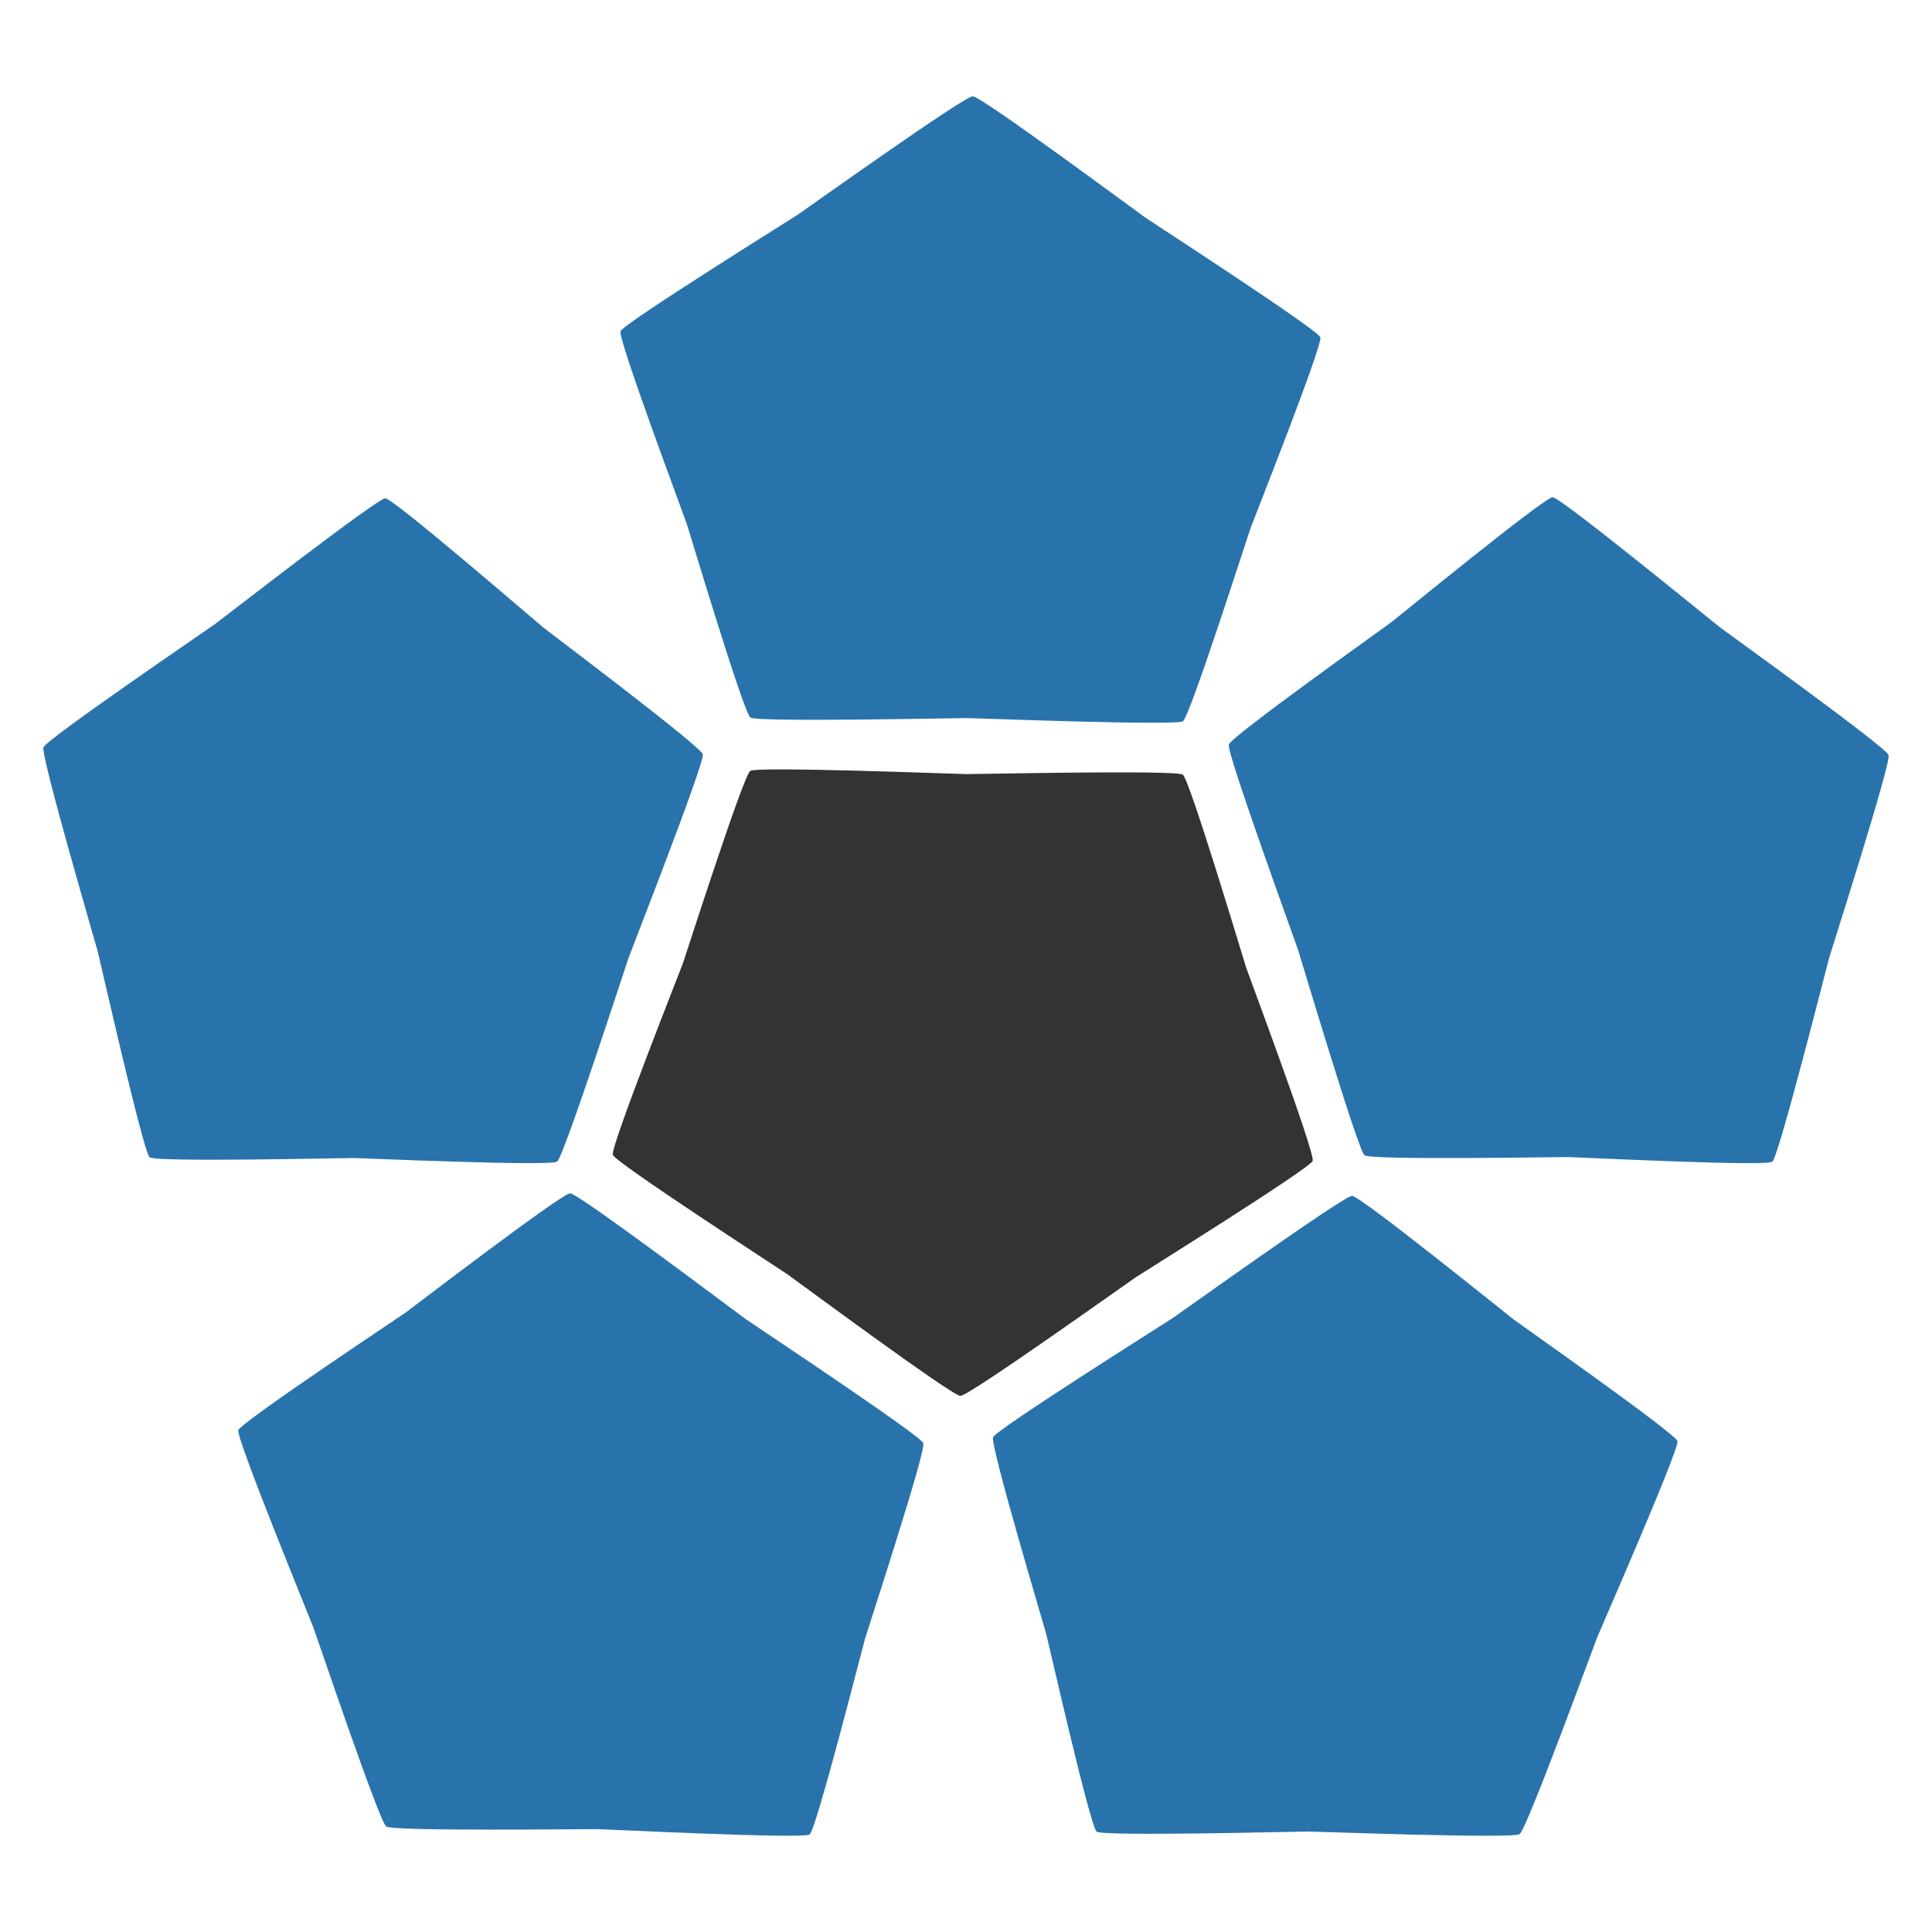
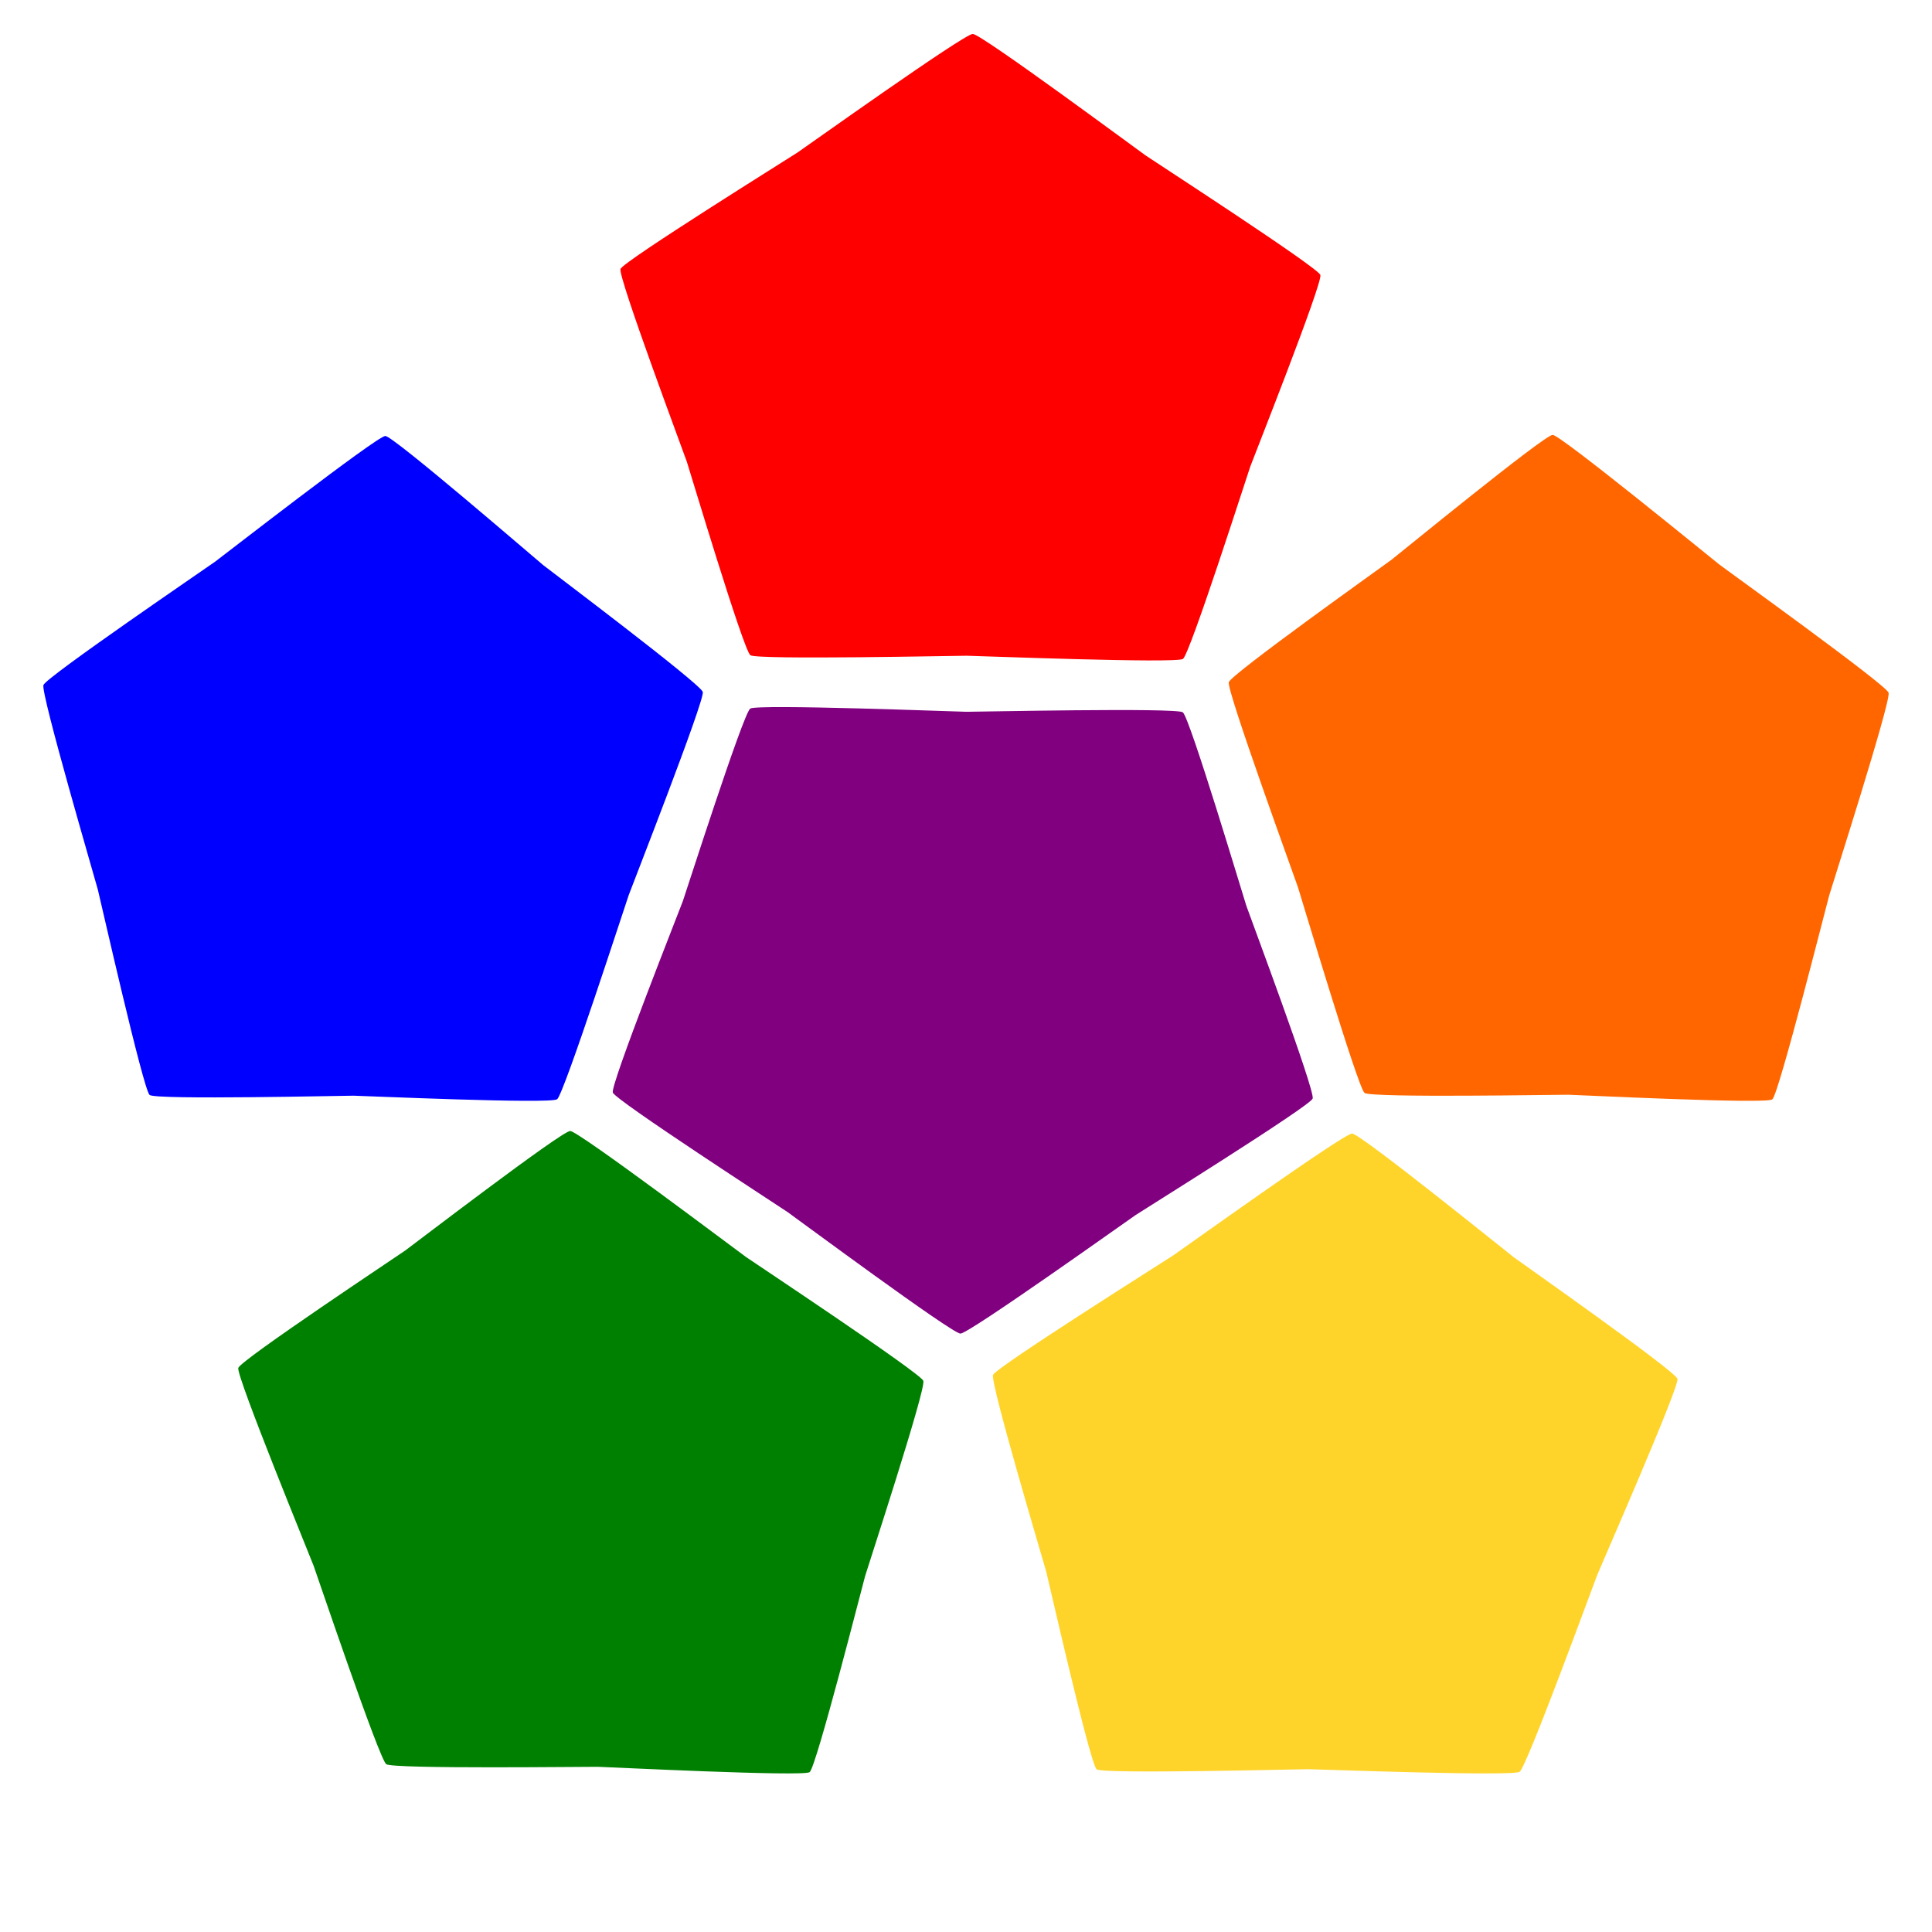
<svg xmlns="http://www.w3.org/2000/svg" width="620" height="620" viewBox="0 0 620 620" id="svg2" version="1.1">
  <defs id="defs4" />
-   <g id="layer1" transform="translate(0,-432.3622)">
-     <g id="g4169" transform="matrix(0.9165847,0,0,0.9165847,-37.29122,130.8949)">
-       <path transform="matrix(-0.1881871,0.5507143,-0.5882289,-0.1761853,586.199,369.7569)" d="m 285.714,466.648 c -4.875,-0.067 -93.802,-71.15 -97.707,-74.07 -3.905,-2.92 -97.239,-68.109 -98.682,-72.767 -1.443,-4.657 38.682,-111.198 40.252,-115.814 1.57,-4.616 34.727,-113.527 38.711,-116.338 3.983,-2.812 117.709,2.426 122.584,2.493 4.875,0.067 118.702,-2.054 122.606,0.866 3.905,2.92 34.067,112.698 35.51,117.355 1.443,4.657 38.634,112.257 37.064,116.873 -1.57,4.616 -96.655,67.225 -100.638,70.036 -3.983,2.812 -94.824,71.433 -99.7,71.366 z" id="path4136" style="fill:#2973ac;fill-opacity:1;stroke:none;stroke-width:10;stroke-linecap:butt;stroke-linejoin:bevel;stroke-miterlimit:4;stroke-dasharray:none;stroke-opacity:1;image-rendering:auto" />
-       <path style="fill:#2973ac;fill-opacity:1;stroke:none;stroke-width:10;stroke-linecap:butt;stroke-linejoin:bevel;stroke-miterlimit:4;stroke-dasharray:none;stroke-opacity:1;image-rendering:auto" id="path4140" d="m 285.714,466.648 c -4.875,-0.067 -93.802,-71.15 -97.707,-74.07 -3.905,-2.92 -97.239,-68.109 -98.682,-72.767 -1.443,-4.657 38.682,-111.198 40.252,-115.814 1.57,-4.616 34.727,-113.527 38.711,-116.338 3.983,-2.812 117.709,2.426 122.584,2.493 4.875,0.067 118.702,-2.054 122.606,0.866 3.905,2.92 34.067,112.698 35.51,117.355 1.443,4.657 38.634,112.257 37.064,116.873 -1.57,4.616 -96.655,67.225 -100.638,70.036 -3.983,2.812 -94.824,71.433 -99.7,71.366 z" transform="matrix(-0.5819793,-8.4647799e-4,-0.02259507,-0.6136318,761.1197,789.5731)" />
-       <path style="fill:#2973ac;fill-opacity:1;stroke:none;stroke-width:10;stroke-linecap:butt;stroke-linejoin:bevel;stroke-miterlimit:4;stroke-dasharray:none;stroke-opacity:1;image-rendering:auto" id="path4142" d="m 285.714,466.648 c -4.875,-0.067 -93.802,-71.15 -97.707,-74.07 -3.905,-2.92 -97.239,-68.109 -98.682,-72.767 -1.443,-4.657 38.682,-111.198 40.252,-115.814 1.57,-4.616 34.727,-113.527 38.711,-116.338 3.983,-2.812 117.709,2.426 122.584,2.493 4.875,0.067 118.702,-2.054 122.606,0.866 3.905,2.92 34.067,112.698 35.51,117.355 1.443,4.657 38.634,112.257 37.064,116.873 -1.57,4.616 -96.655,67.225 -100.638,70.036 -3.983,2.812 -94.824,71.433 -99.7,71.366 z" transform="matrix(0.4582634,0.3587412,-0.3597367,0.4976385,130.0069,399.3694)" />
-       <path transform="matrix(0.4687473,-0.3449298,0.3825873,0.4802932,11.6872,845.6052)" d="m 285.714,466.648 c -4.875,-0.067 -93.802,-71.15 -97.707,-74.07 -3.905,-2.92 -97.239,-68.109 -98.682,-72.767 -1.443,-4.657 38.682,-111.198 40.252,-115.814 1.57,-4.616 34.727,-113.527 38.711,-116.338 3.983,-2.812 117.709,2.426 122.584,2.493 4.875,0.067 118.702,-2.054 122.606,0.866 3.905,2.92 34.067,112.698 35.51,117.355 1.443,4.657 38.634,112.257 37.064,116.873 -1.57,4.616 -96.655,67.225 -100.638,70.036 -3.983,2.812 -94.824,71.433 -99.7,71.366 z" id="path4144" style="fill:#2973ac;fill-opacity:1;stroke:none;stroke-width:10;stroke-linecap:butt;stroke-linejoin:bevel;stroke-miterlimit:4;stroke-dasharray:none;stroke-opacity:1;image-rendering:auto" />
-       <path style="fill:#333333;fill-opacity:1;stroke:none;stroke-width:10;stroke-linecap:butt;stroke-linejoin:bevel;stroke-miterlimit:4;stroke-dasharray:none;stroke-opacity:1;image-rendering:auto" id="path4146" d="m 285.714,466.648 c -4.875,-0.067 -93.802,-71.15 -97.707,-74.07 -3.905,-2.92 -97.239,-68.109 -98.682,-72.767 -1.443,-4.657 38.682,-111.198 40.252,-115.814 1.57,-4.616 34.727,-113.527 38.711,-116.338 3.983,-2.812 117.709,2.426 122.584,2.493 4.875,0.067 118.702,-2.054 122.606,0.866 3.905,2.92 34.067,112.698 35.51,117.355 1.443,4.657 38.634,112.257 37.064,116.873 -1.57,4.616 -96.655,67.225 -100.638,70.036 -3.983,2.812 -94.824,71.433 -99.7,71.366 z" transform="matrix(0.1881871,-0.5507143,0.5882289,0.1761853,172.0069,810.4804)" />
-       <path style="fill:#2973ac;fill-opacity:1;stroke:none;stroke-width:10;stroke-linecap:butt;stroke-linejoin:bevel;stroke-miterlimit:4;stroke-dasharray:none;stroke-opacity:1;image-rendering:auto" id="path4148" d="m 285.714,466.648 c -4.875,-0.067 -93.802,-71.15 -97.707,-74.07 -3.905,-2.92 -97.239,-68.109 -98.682,-72.767 -1.443,-4.657 38.682,-111.198 40.252,-115.814 1.57,-4.616 34.727,-113.527 38.711,-116.338 3.983,-2.812 117.709,2.426 122.584,2.493 4.875,0.067 118.702,-2.054 122.606,0.866 3.905,2.92 34.067,112.698 35.51,117.355 1.443,4.657 38.634,112.257 37.064,116.873 -1.57,4.616 -96.655,67.225 -100.638,70.036 -3.983,2.812 -94.824,71.433 -99.7,71.366 z" transform="matrix(-0.1559233,-0.5607036,0.5848733,-0.1870233,399.6147,1080.954)" />
+   <g id="layer2" style="display:none">
+     <g id="g4162" transform="translate(-683.7081,-345.5622)">
+       <rect y="449.062" x="683.708" height="103.3" width="620" id="rect4148" style="fill:#ff6600;fill-opacity:1;stroke:none;stroke-width:10;stroke-linecap:butt;stroke-linejoin:bevel;stroke-miterlimit:4;stroke-dasharray:none;stroke-opacity:1" />
+       <rect style="fill:#ff0000;fill-opacity:1;stroke:none;stroke-width:10;stroke-linecap:butt;stroke-linejoin:bevel;stroke-miterlimit:4;stroke-dasharray:none;stroke-opacity:1" id="rect4152" width="620" height="103.3" x="683.708" y="345.762" />
+       <rect style="fill:#ffcc00;fill-opacity:1;stroke:none;stroke-width:10;stroke-linecap:butt;stroke-linejoin:bevel;stroke-miterlimit:4;stroke-dasharray:none;stroke-opacity:1" id="rect4154" width="620" height="103.3" x="683.708" y="552.362" />
+       <rect y="655.662" x="683.708" height="103.3" width="620" id="rect4156" style="fill:#008000;fill-opacity:1;stroke:none;stroke-width:10;stroke-linecap:butt;stroke-linejoin:bevel;stroke-miterlimit:4;stroke-dasharray:none;stroke-opacity:1" />
+       <rect style="fill:#0000ff;fill-opacity:1;stroke:none;stroke-width:10;stroke-linecap:butt;stroke-linejoin:bevel;stroke-miterlimit:4;stroke-dasharray:none;stroke-opacity:1" id="rect4158" width="620" height="103.3" x="683.708" y="758.962" />
+       <rect y="862.262" x="683.708" height="103.3" width="620" id="rect4160" style="fill:#800080;fill-opacity:1;stroke:none;stroke-width:10;stroke-linecap:butt;stroke-linejoin:bevel;stroke-miterlimit:4;stroke-dasharray:none;stroke-opacity:1" />
    </g>
  </g>
+   <g id="layer1" transform="translate(0,-432.3622)" style="display:inline">
+     <path style="fill:#ff0000;fill-opacity:1;stroke:none;stroke-width:10;stroke-linecap:butt;stroke-linejoin:bevel;stroke-miterlimit:4;stroke-dasharray:none;stroke-opacity:1;image-rendering:auto" id="path4136" d="m 285.714,466.648 c -4.875,-0.067 -93.802,-71.15 -97.707,-74.07 -3.905,-2.92 -97.239,-68.109 -98.682,-72.767 -1.443,-4.657 38.682,-111.198 40.252,-115.814 1.57,-4.616 34.727,-113.527 38.711,-116.338 3.983,-2.812 117.709,2.426 122.584,2.493 4.875,0.067 118.702,-2.054 122.606,0.866 3.905,2.92 34.067,112.698 35.51,117.355 1.443,4.657 38.634,112.257 37.064,116.873 -1.57,4.616 -96.655,67.225 -100.638,70.036 -3.983,2.812 -94.824,71.433 -99.7,71.366 z" transform="matrix(-0.1724894,0.5047763,-0.5391616,-0.1614888,500.0098,449.8084)" />
+     <path transform="matrix(-0.5334333,-7.7586873e-4,-0.02071029,-0.5624455,660.3395,834.6055)" d="m 285.714,466.648 c -4.875,-0.067 -93.802,-71.15 -97.707,-74.07 -3.905,-2.92 -97.239,-68.109 -98.682,-72.767 -1.443,-4.657 38.682,-111.198 40.252,-115.814 1.57,-4.616 34.727,-113.527 38.711,-116.338 3.983,-2.812 117.709,2.426 122.584,2.493 4.875,0.067 118.702,-2.054 122.606,0.866 3.905,2.92 34.067,112.698 35.51,117.355 1.443,4.657 38.634,112.257 37.064,116.873 -1.57,4.616 -96.655,67.225 -100.638,70.036 -3.983,2.812 -94.824,71.433 -99.7,71.366 z" id="path4140" style="fill:#ff6600;fill-opacity:1;stroke:none;stroke-width:10;stroke-linecap:butt;stroke-linejoin:bevel;stroke-miterlimit:4;stroke-dasharray:none;stroke-opacity:1;image-rendering:auto" />
+     <path transform="matrix(0.4200372,0.3288167,-0.3297291,0.4561278,81.87107,476.9508)" d="m 285.714,466.648 c -4.875,-0.067 -93.802,-71.15 -97.707,-74.07 -3.905,-2.92 -97.239,-68.109 -98.682,-72.767 -1.443,-4.657 38.682,-111.198 40.252,-115.814 1.57,-4.616 34.727,-113.527 38.711,-116.338 3.983,-2.812 117.709,2.426 122.584,2.493 4.875,0.067 118.702,-2.054 122.606,0.866 3.905,2.92 34.067,112.698 35.51,117.355 1.443,4.657 38.634,112.257 37.064,116.873 -1.57,4.616 -96.655,67.225 -100.638,70.036 -3.983,2.812 -94.824,71.433 -99.7,71.366 z" id="path4142" style="fill:#0000ff;fill-opacity:1;stroke:none;stroke-width:10;stroke-linecap:butt;stroke-linejoin:bevel;stroke-miterlimit:4;stroke-dasharray:none;stroke-opacity:1;image-rendering:auto" />
+     <path style="fill:#008000;fill-opacity:1;stroke:none;stroke-width:10;stroke-linecap:butt;stroke-linejoin:bevel;stroke-miterlimit:4;stroke-dasharray:none;stroke-opacity:1;image-rendering:auto" id="path4144" d="m 285.714,466.648 c -4.875,-0.067 -93.802,-71.15 -97.707,-74.07 -3.905,-2.92 -97.239,-68.109 -98.682,-72.767 -1.443,-4.657 38.682,-111.198 40.252,-115.814 1.57,-4.616 34.727,-113.527 38.711,-116.338 3.983,-2.812 117.709,2.426 122.584,2.493 4.875,0.067 118.702,-2.054 122.606,0.866 3.905,2.92 34.067,112.698 35.51,117.355 1.443,4.657 38.634,112.257 37.064,116.873 -1.57,4.616 -96.655,67.225 -100.638,70.036 -3.983,2.812 -94.824,71.433 -99.7,71.366 z" transform="matrix(0.4296466,-0.3161574,0.3506736,0.4402294,-26.57891,885.9637)" />
+     <path transform="matrix(0.1724894,-0.5047763,0.5391616,0.1614888,120.3676,853.7688)" d="m 285.714,466.648 c -4.875,-0.067 -93.802,-71.15 -97.707,-74.07 -3.905,-2.92 -97.239,-68.109 -98.682,-72.767 -1.443,-4.657 38.682,-111.198 40.252,-115.814 1.57,-4.616 34.727,-113.527 38.711,-116.338 3.983,-2.812 117.709,2.426 122.584,2.493 4.875,0.067 118.702,-2.054 122.606,0.866 3.905,2.92 34.067,112.698 35.51,117.355 1.443,4.657 38.634,112.257 37.064,116.873 -1.57,4.616 -96.655,67.225 -100.638,70.036 -3.983,2.812 -94.824,71.433 -99.7,71.366 z" id="path4146" style="fill:#800080;fill-opacity:1;stroke:none;stroke-width:10;stroke-linecap:butt;stroke-linejoin:bevel;stroke-miterlimit:4;stroke-dasharray:none;stroke-opacity:1;image-rendering:auto" />
+     <path transform="matrix(-0.1429169,-0.5139323,0.5360859,-0.1714227,328.9895,1101.681)" d="m 285.714,466.648 c -4.875,-0.067 -93.802,-71.15 -97.707,-74.07 -3.905,-2.92 -97.239,-68.109 -98.682,-72.767 -1.443,-4.657 38.682,-111.198 40.252,-115.814 1.57,-4.616 34.727,-113.527 38.711,-116.338 3.983,-2.812 117.709,2.426 122.584,2.493 4.875,0.067 118.702,-2.054 122.606,0.866 3.905,2.92 34.067,112.698 35.51,117.355 1.443,4.657 38.634,112.257 37.064,116.873 -1.57,4.616 -96.655,67.225 -100.638,70.036 -3.983,2.812 -94.824,71.433 -99.7,71.366 z" id="path4148" style="fill:#ffd42a;fill-opacity:1;stroke:none;stroke-width:10;stroke-linecap:butt;stroke-linejoin:bevel;stroke-miterlimit:4;stroke-dasharray:none;stroke-opacity:1;image-rendering:auto" />
+   </g>
</svg>
